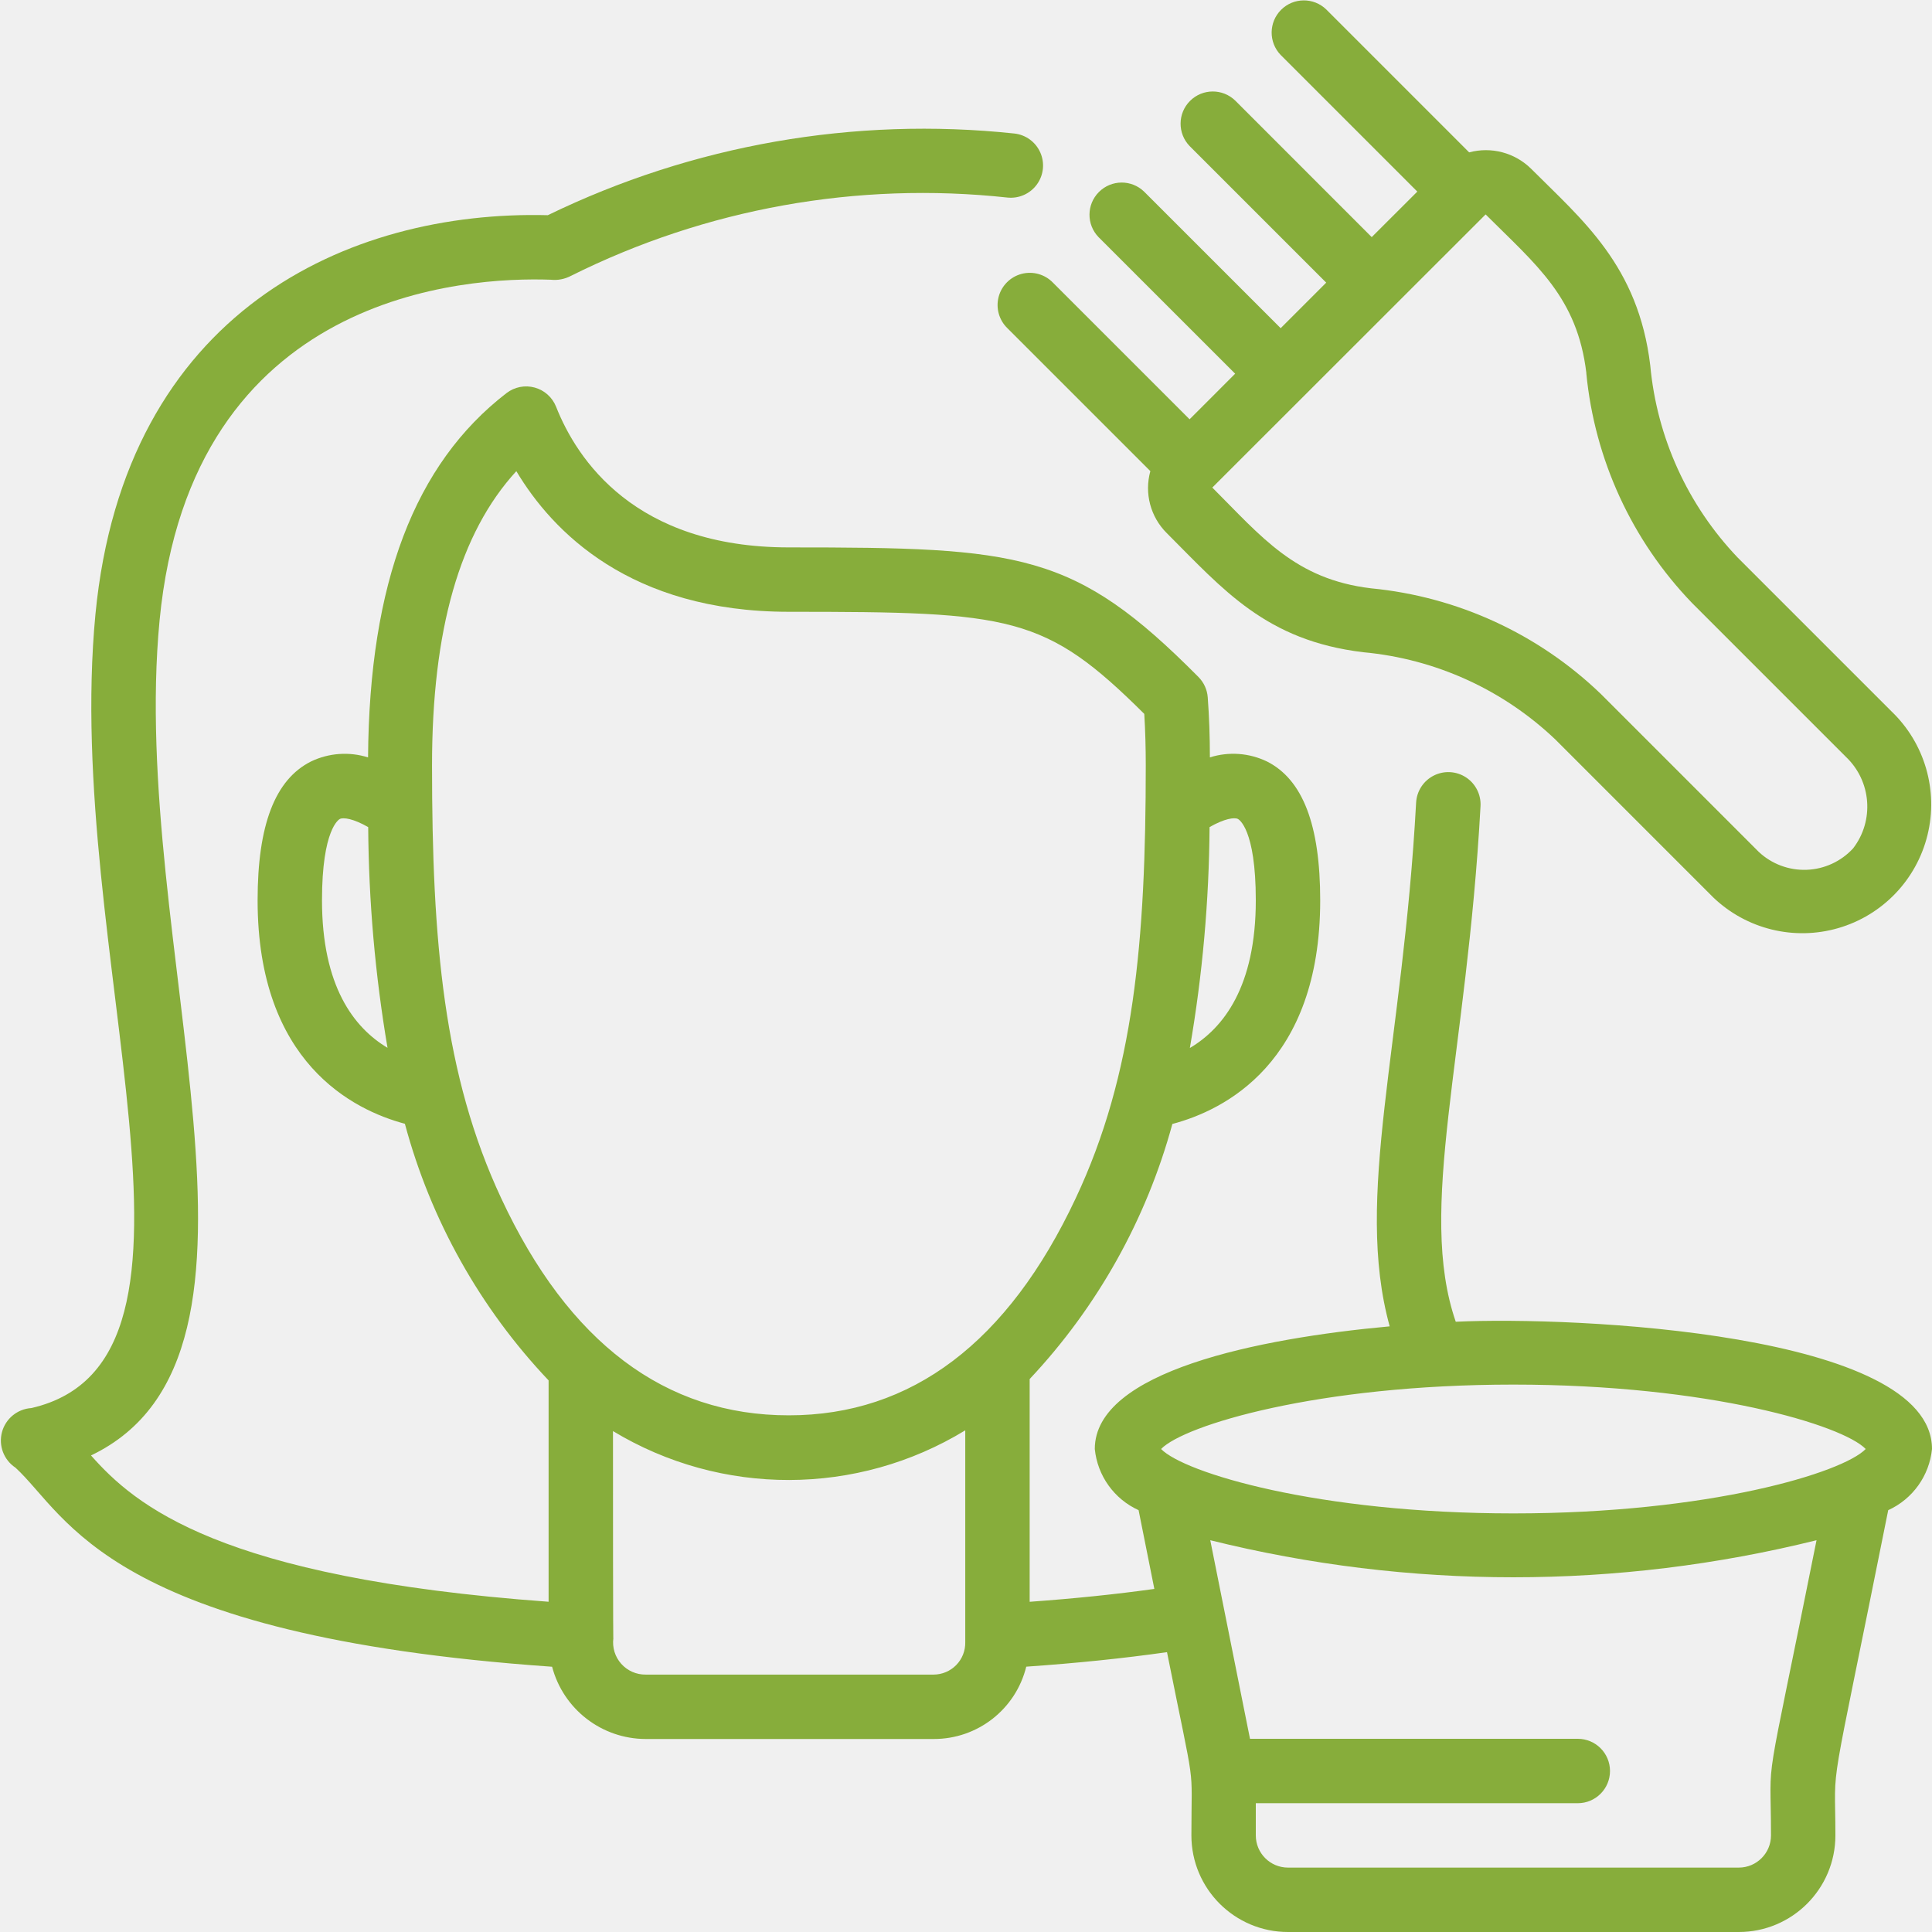
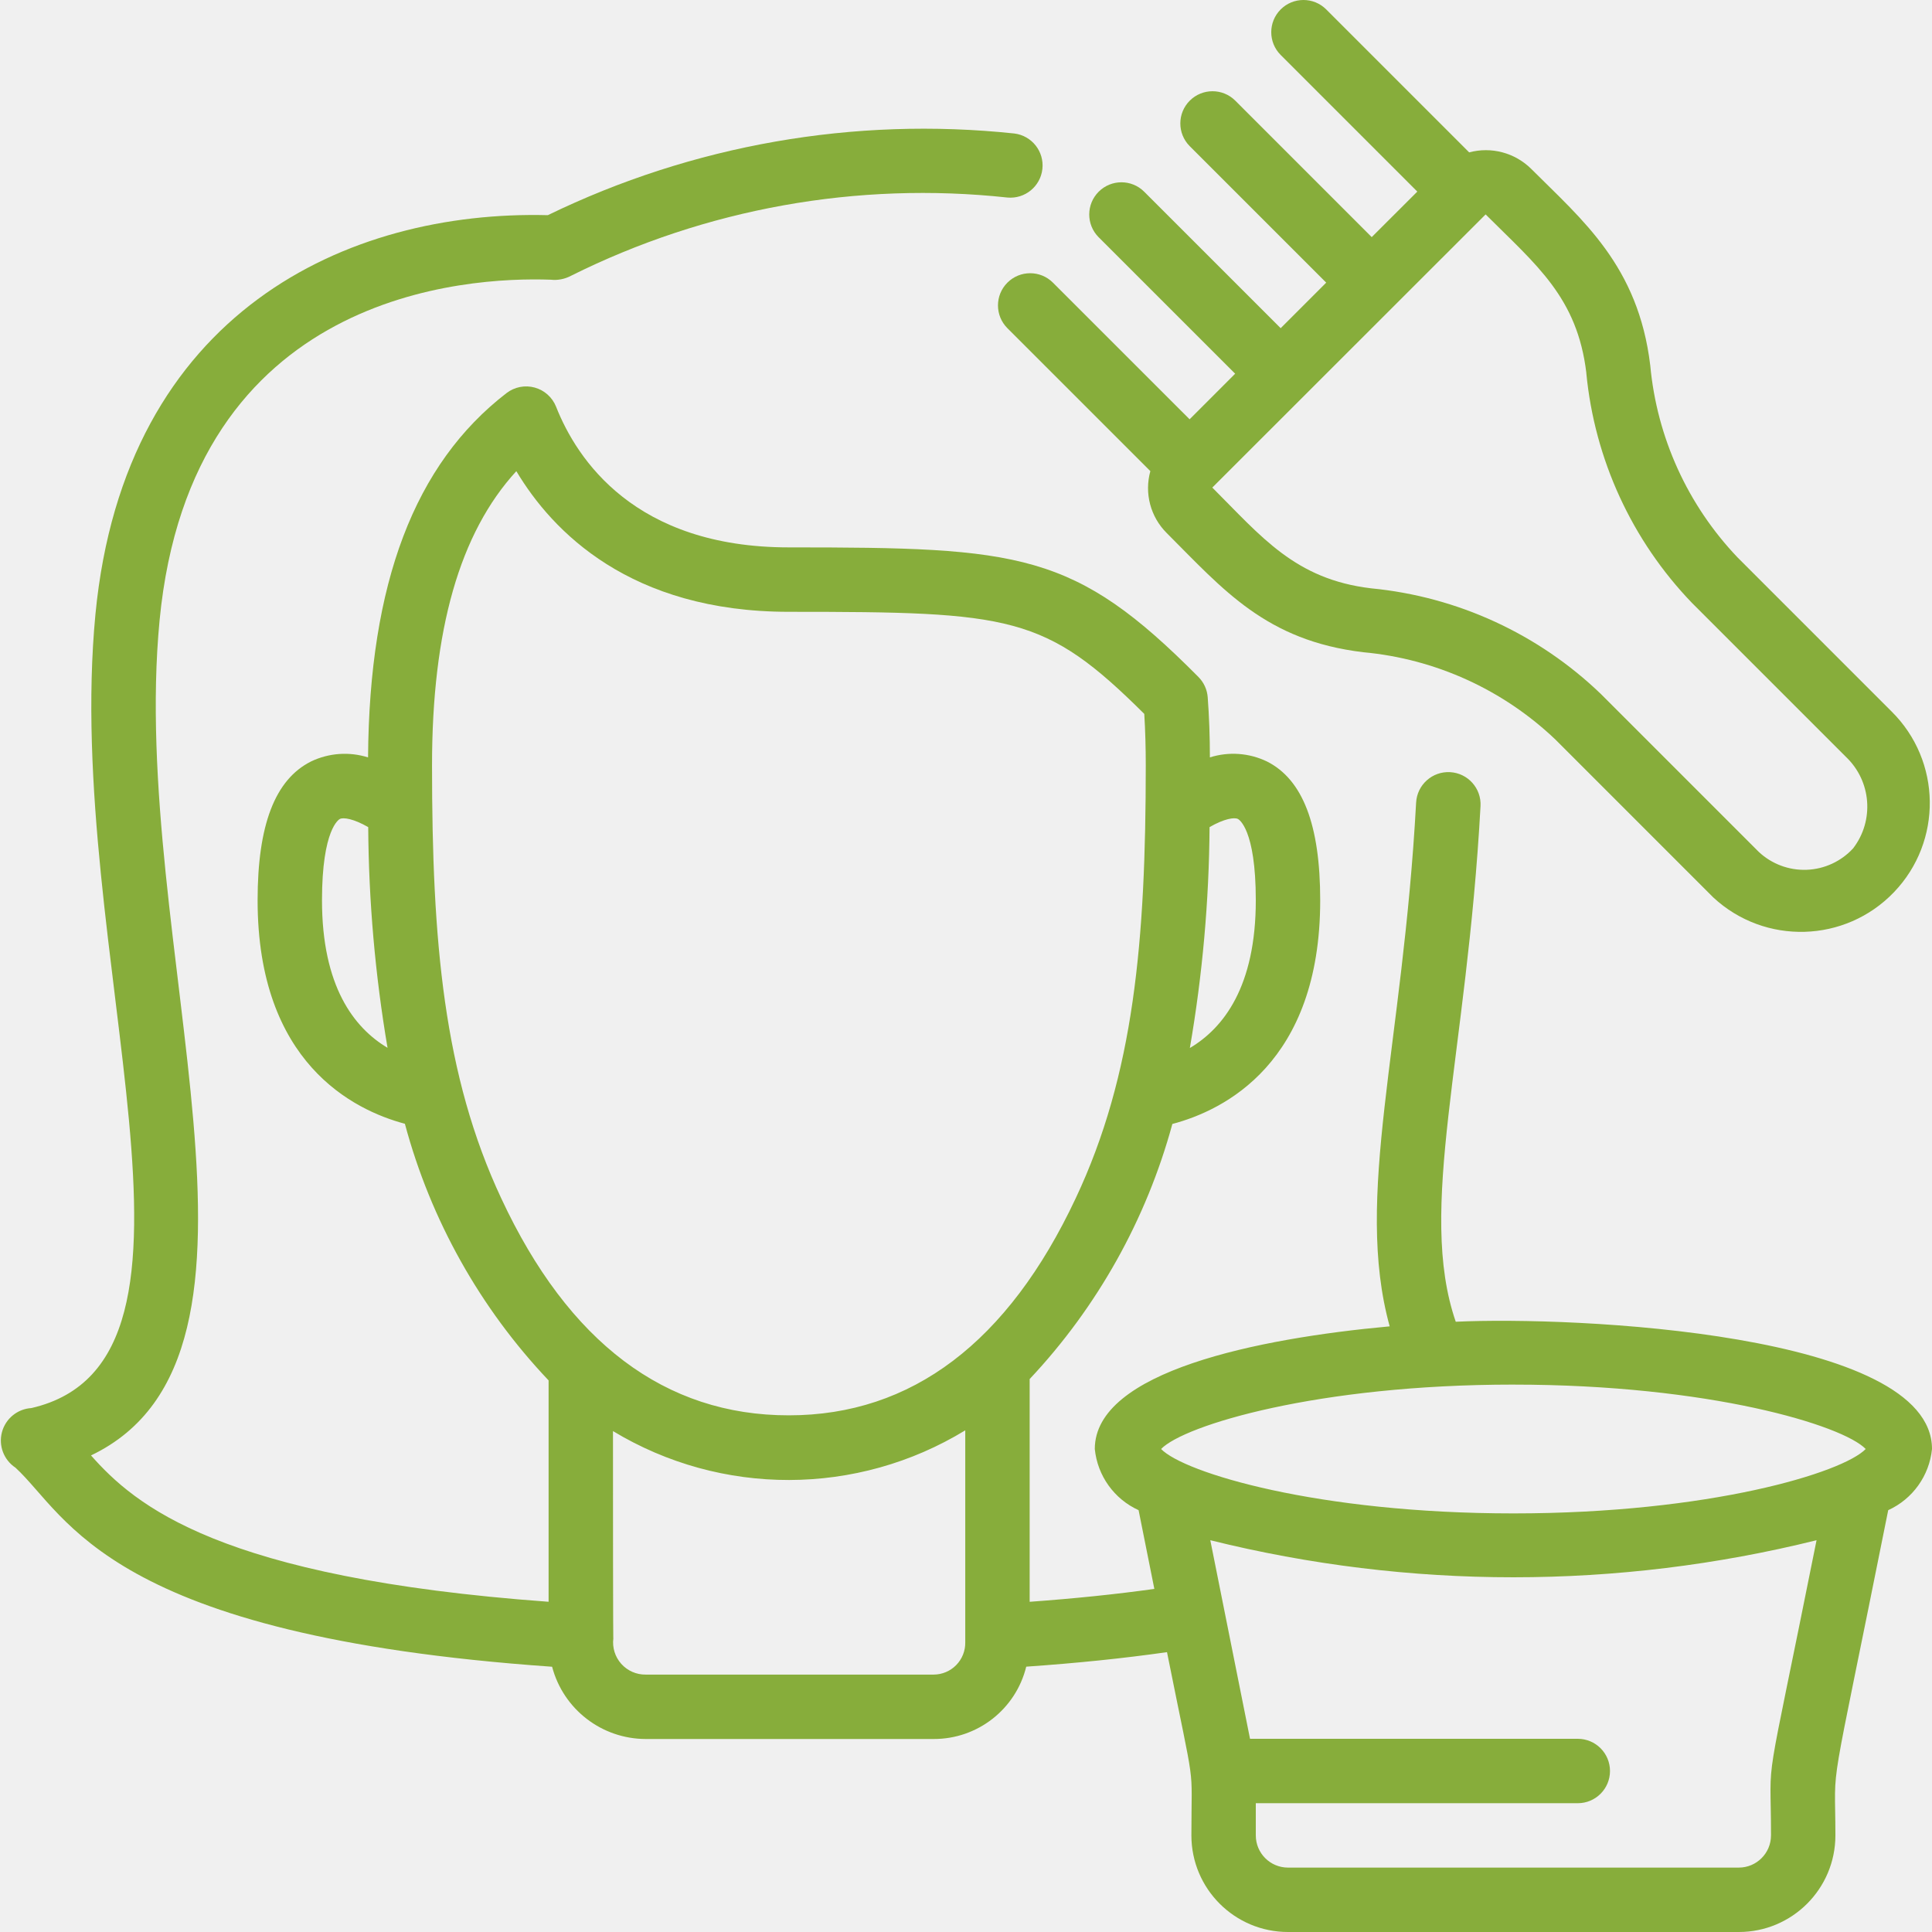
- <svg xmlns="http://www.w3.org/2000/svg" width="107" height="107" viewBox="0 0 107 107">
-   <g clip-path="url(#clip0)">
-     <path d="M58.315 15.654C57.867 15.19 57.204 15.005 56.581 15.168C55.957 15.331 55.47 15.818 55.307 16.441C55.144 17.065 55.33 17.728 55.793 18.176L63.71 26.092C63.369 27.317 63.717 28.63 64.619 29.525C67.76 32.665 70.114 35.481 75.51 36.123C79.499 36.491 83.247 38.196 86.146 40.961L94.884 49.7C96.724 51.464 99.365 52.112 101.813 51.4C104.26 50.689 106.142 48.725 106.75 46.25C107.358 43.775 106.598 41.163 104.758 39.399L96.232 30.873C93.468 27.974 91.763 24.226 91.396 20.237C90.732 14.709 87.637 12.189 84.797 9.346C83.896 8.456 82.59 8.11 81.366 8.439L73.45 0.522C72.75 -0.153 71.638 -0.144 70.95 0.544C70.262 1.232 70.253 2.344 70.928 3.044L78.495 10.611L75.97 13.132L68.407 5.567C67.707 4.892 66.595 4.901 65.907 5.589C65.219 6.277 65.209 7.389 65.885 8.089L73.45 15.654L70.928 18.176L63.362 10.611C62.662 9.935 61.55 9.945 60.862 10.633C60.174 11.32 60.164 12.433 60.84 13.132L68.407 20.697L65.883 23.221L58.315 15.654ZM87.854 20.663C88.314 25.447 90.378 29.934 93.711 33.396L102.237 41.922C103.644 43.261 103.814 45.446 102.631 46.985C101.966 47.709 101.04 48.136 100.059 48.172C99.077 48.209 98.122 47.852 97.406 47.18L88.667 38.441C85.206 35.108 80.718 33.043 75.934 32.583C71.729 32.082 69.871 29.73 67.141 27.003L82.278 11.875C85.099 14.691 87.355 16.467 87.858 20.663H87.854Z" fill="#87AD3B" />
-     <path d="M80.624 73.202C78.469 66.946 81.24 58.513 81.996 44.646C82.031 44.009 81.723 43.401 81.189 43.052C80.655 42.703 79.975 42.666 79.406 42.954C78.837 43.242 78.464 43.812 78.429 44.45C77.695 57.969 74.982 66.267 76.965 73.457C69.627 74.129 60.633 75.959 60.633 80.25C60.78 81.731 61.704 83.022 63.059 83.638L63.931 87.999C61.809 88.296 59.497 88.534 57.026 88.712V76.376C60.776 72.385 63.49 67.534 64.929 62.249C67.783 61.495 73.117 58.879 73.117 49.862C73.117 45.691 72.154 43.176 70.171 42.174C69.184 41.698 68.052 41.616 67.007 41.946C67.007 40.81 66.968 39.684 66.888 38.618C66.856 38.195 66.674 37.797 66.376 37.496C59.496 30.559 56.532 30.317 43.692 30.317C35.153 30.317 31.948 25.437 30.798 22.527C30.592 22.006 30.153 21.613 29.613 21.464C29.074 21.316 28.495 21.429 28.052 21.771C22.959 25.694 20.453 32.292 20.384 41.947C19.339 41.618 18.209 41.699 17.222 42.174C15.23 43.176 14.267 45.691 14.267 49.862C14.267 58.85 19.565 61.477 22.424 62.238C23.852 67.565 26.588 72.45 30.383 76.451V88.71C12.127 87.383 7.478 83.362 5.04 80.607C16.81 74.978 7.119 52.282 8.838 34.359C10.591 16.162 25.858 15.326 30.504 15.492C30.887 15.534 31.274 15.46 31.615 15.28C39.092 11.547 47.483 10.041 55.792 10.941C56.425 11.009 57.047 10.734 57.423 10.22C57.8 9.705 57.873 9.029 57.615 8.446C57.358 7.863 56.809 7.462 56.175 7.394C47.31 6.454 38.358 8.022 30.34 11.918C19.297 11.634 6.905 17.239 5.286 34.017C3.492 52.742 13.211 75.34 1.737 77.983C0.964 78.032 0.309 78.569 0.109 79.317C-0.09 80.066 0.211 80.858 0.858 81.284C3.765 83.959 5.921 90.586 30.577 92.309C31.198 94.664 33.327 96.307 35.763 96.311H51.706C54.136 96.32 56.256 94.665 56.837 92.305C59.636 92.111 62.245 91.842 64.632 91.501C66.254 99.612 65.983 97.386 65.983 101.65C65.983 104.605 68.379 107 71.333 107H96.3C99.255 107 101.65 104.605 101.65 101.65C101.65 97.127 101.174 100.637 104.575 83.638C105.929 83.022 106.853 81.731 107 80.25C107 73.81 87.171 72.892 80.624 73.202ZM68.56 45.357C68.601 45.377 69.55 45.892 69.55 49.862C69.55 54.632 67.767 56.935 65.898 58.042C66.596 54 66.961 49.908 66.989 45.807C67.809 45.338 68.364 45.256 68.56 45.357ZM17.833 49.862C17.833 45.901 18.782 45.377 18.823 45.357C19.019 45.259 19.574 45.339 20.392 45.808C20.419 49.905 20.777 53.993 21.462 58.031C19.599 56.92 17.833 54.618 17.833 49.862ZM27.765 66.377C24.569 59.554 23.927 52.143 23.927 42.399C23.927 34.884 25.457 29.52 28.596 26.094C30.59 29.434 34.898 33.883 43.692 33.883C56.032 33.883 57.873 34.071 63.374 39.538C63.43 40.462 63.456 41.421 63.456 42.392C63.456 52.114 62.807 59.512 59.574 66.368C55.829 74.342 50.49 78.385 43.692 78.385C36.84 78.392 31.483 74.351 27.765 66.377ZM51.706 92.744H35.763C35.246 92.751 34.752 92.534 34.407 92.148C34.063 91.763 33.903 91.247 33.969 90.734C33.969 90.643 33.949 92.009 33.949 79.258C39.951 82.885 47.473 82.868 53.459 79.216V90.95C53.469 91.422 53.289 91.878 52.959 92.215C52.629 92.552 52.178 92.743 51.706 92.744ZM83.817 76.683C94.677 76.683 102.062 78.937 103.328 80.25C102.062 81.562 94.677 83.817 83.817 83.817C72.956 83.817 65.571 81.562 64.305 80.25C65.571 78.937 72.956 76.683 83.817 76.683ZM98.083 101.65C98.083 102.635 97.285 103.433 96.3 103.433H71.333C70.348 103.433 69.55 102.635 69.55 101.65V99.867H87.383C88.368 99.867 89.167 99.068 89.167 98.083C89.167 97.098 88.368 96.3 87.383 96.3H69.229C68.07 90.504 71.073 105.522 67.028 85.302C78.053 88.039 89.58 88.039 100.605 85.302C97.598 100.334 98.083 96.657 98.083 101.65Z" fill="#87AD3B" />
+ <svg xmlns="http://www.w3.org/2000/svg" viewBox="0 0 107 107">
+   <g clip-path="url(#clip0)" fill="#87AD3B">
+     <path d="M58.315 15.654a1.783 1.783 0 10-2.522 2.522l7.917 7.916a3.51 3.51 0 00.91 3.433c3.14 3.14 5.493 5.956 10.89 6.598a17.774 17.774 0 0110.636 4.838l8.738 8.739a7.135 7.135 0 009.874-10.3l-8.526-8.527a17.777 17.777 0 01-4.836-10.636c-.664-5.528-3.76-8.048-6.599-10.89a3.567 3.567 0 00-3.43-.908L73.45.522a1.783 1.783 0 00-2.522 2.522l7.567 7.567-2.525 2.521-7.563-7.564a1.783 1.783 0 00-2.522 2.521l7.565 7.565-2.522 2.522-7.566-7.565a1.783 1.783 0 00-2.522 2.521l7.567 7.565-2.523 2.524-7.569-7.567zm29.54 5.01a21.3 21.3 0 005.856 12.732l8.526 8.526a3.796 3.796 0 01.394 5.063 3.68 3.68 0 01-5.225.195l-8.739-8.739a21.297 21.297 0 00-12.733-5.858c-4.205-.5-6.063-2.853-8.793-5.58l15.137-15.128c2.82 2.816 5.077 4.592 5.58 8.788h-.004z" />
+     <path d="M80.624 73.202c-2.155-6.256.616-14.69 1.372-28.556a1.786 1.786 0 00-3.567-.197c-.734 13.52-3.447 21.818-1.464 29.008-7.338.672-16.332 2.502-16.332 6.793a4.176 4.176 0 002.426 3.388l.872 4.36c-2.122.298-4.434.535-6.905.714V76.376a33.477 33.477 0 007.903-14.127c2.854-.754 8.188-3.37 8.188-12.387 0-4.171-.963-6.686-2.946-7.688a4.303 4.303 0 00-3.164-.228c0-1.136-.04-2.261-.12-3.328a1.784 1.784 0 00-.511-1.122c-6.88-6.937-9.844-7.18-22.684-7.18-8.539 0-11.744-4.879-12.894-7.789a1.783 1.783 0 00-2.746-.756c-5.093 3.923-7.599 10.521-7.668 20.176a4.308 4.308 0 00-3.162.227c-1.992 1.002-2.955 3.517-2.955 7.688 0 8.988 5.298 11.615 8.157 12.376a33.115 33.115 0 007.959 14.213v12.26C12.127 87.382 7.478 83.36 5.04 80.606c11.77-5.629 2.08-28.325 3.798-46.248 1.753-18.197 17.02-19.033 21.666-18.867.383.042.77-.032 1.111-.213a43.617 43.617 0 0124.177-4.338 1.784 1.784 0 00.383-3.547 47.634 47.634 0 00-25.835 4.524c-11.043-.284-23.435 5.321-25.054 22.099C3.492 52.742 13.21 75.34 1.737 77.983a1.801 1.801 0 00-.88 3.301c2.908 2.675 5.064 9.302 29.72 11.025a5.371 5.371 0 005.186 4.002h15.943a5.263 5.263 0 005.13-4.006c2.8-.194 5.41-.463 7.796-.804 1.622 8.11 1.351 5.885 1.351 10.149a5.35 5.35 0 005.35 5.35H96.3a5.35 5.35 0 005.35-5.35c0-4.523-.476-1.013 2.925-18.012A4.177 4.177 0 00107 80.25c0-6.44-19.829-7.358-26.376-7.048zM68.56 45.357c.041.02.99.535.99 4.505 0 4.77-1.783 7.073-3.652 8.18a74.914 74.914 0 001.091-12.235c.82-.47 1.375-.551 1.571-.45zm-50.727 4.505c0-3.96.95-4.485.99-4.505.196-.098.75-.018 1.57.451a75.96 75.96 0 001.07 12.223c-1.864-1.11-3.63-3.413-3.63-8.17zm9.932 16.515c-3.196-6.823-3.838-14.234-3.838-23.978 0-7.515 1.53-12.88 4.669-16.305 1.994 3.34 6.302 7.79 15.096 7.79 12.34 0 14.18.187 19.682 5.654.056.924.082 1.883.082 2.854 0 9.722-.649 17.12-3.882 23.976-3.745 7.974-9.084 12.017-15.882 12.017-6.852.007-12.209-4.034-15.927-12.008zm23.941 26.367H35.763a1.783 1.783 0 01-1.794-2.01c0-.09-.02 1.275-.02-11.476a18.795 18.795 0 0019.51-.042V90.95a1.756 1.756 0 01-1.753 1.794zm32.11-16.06c10.861 0 18.246 2.253 19.512 3.566-1.266 1.313-8.65 3.567-19.511 3.567-10.86 0-18.246-2.254-19.512-3.567 1.266-1.313 8.651-3.567 19.512-3.567zm14.267 24.966c0 .985-.798 1.783-1.783 1.783H71.333a1.783 1.783 0 01-1.783-1.783v-1.783h17.833a1.783 1.783 0 100-3.567H69.23l-2.2-10.998a69.675 69.675 0 0033.576 0c-3.007 15.032-2.522 11.355-2.522 16.348z" />
  </g>
  <defs>
    <clipPath id="clip0">
-       <rect width="107" height="107" fill="white" />
+       <path fill="#fff" d="M0 0h107v107H0z" />
    </clipPath>
  </defs>
</svg>
